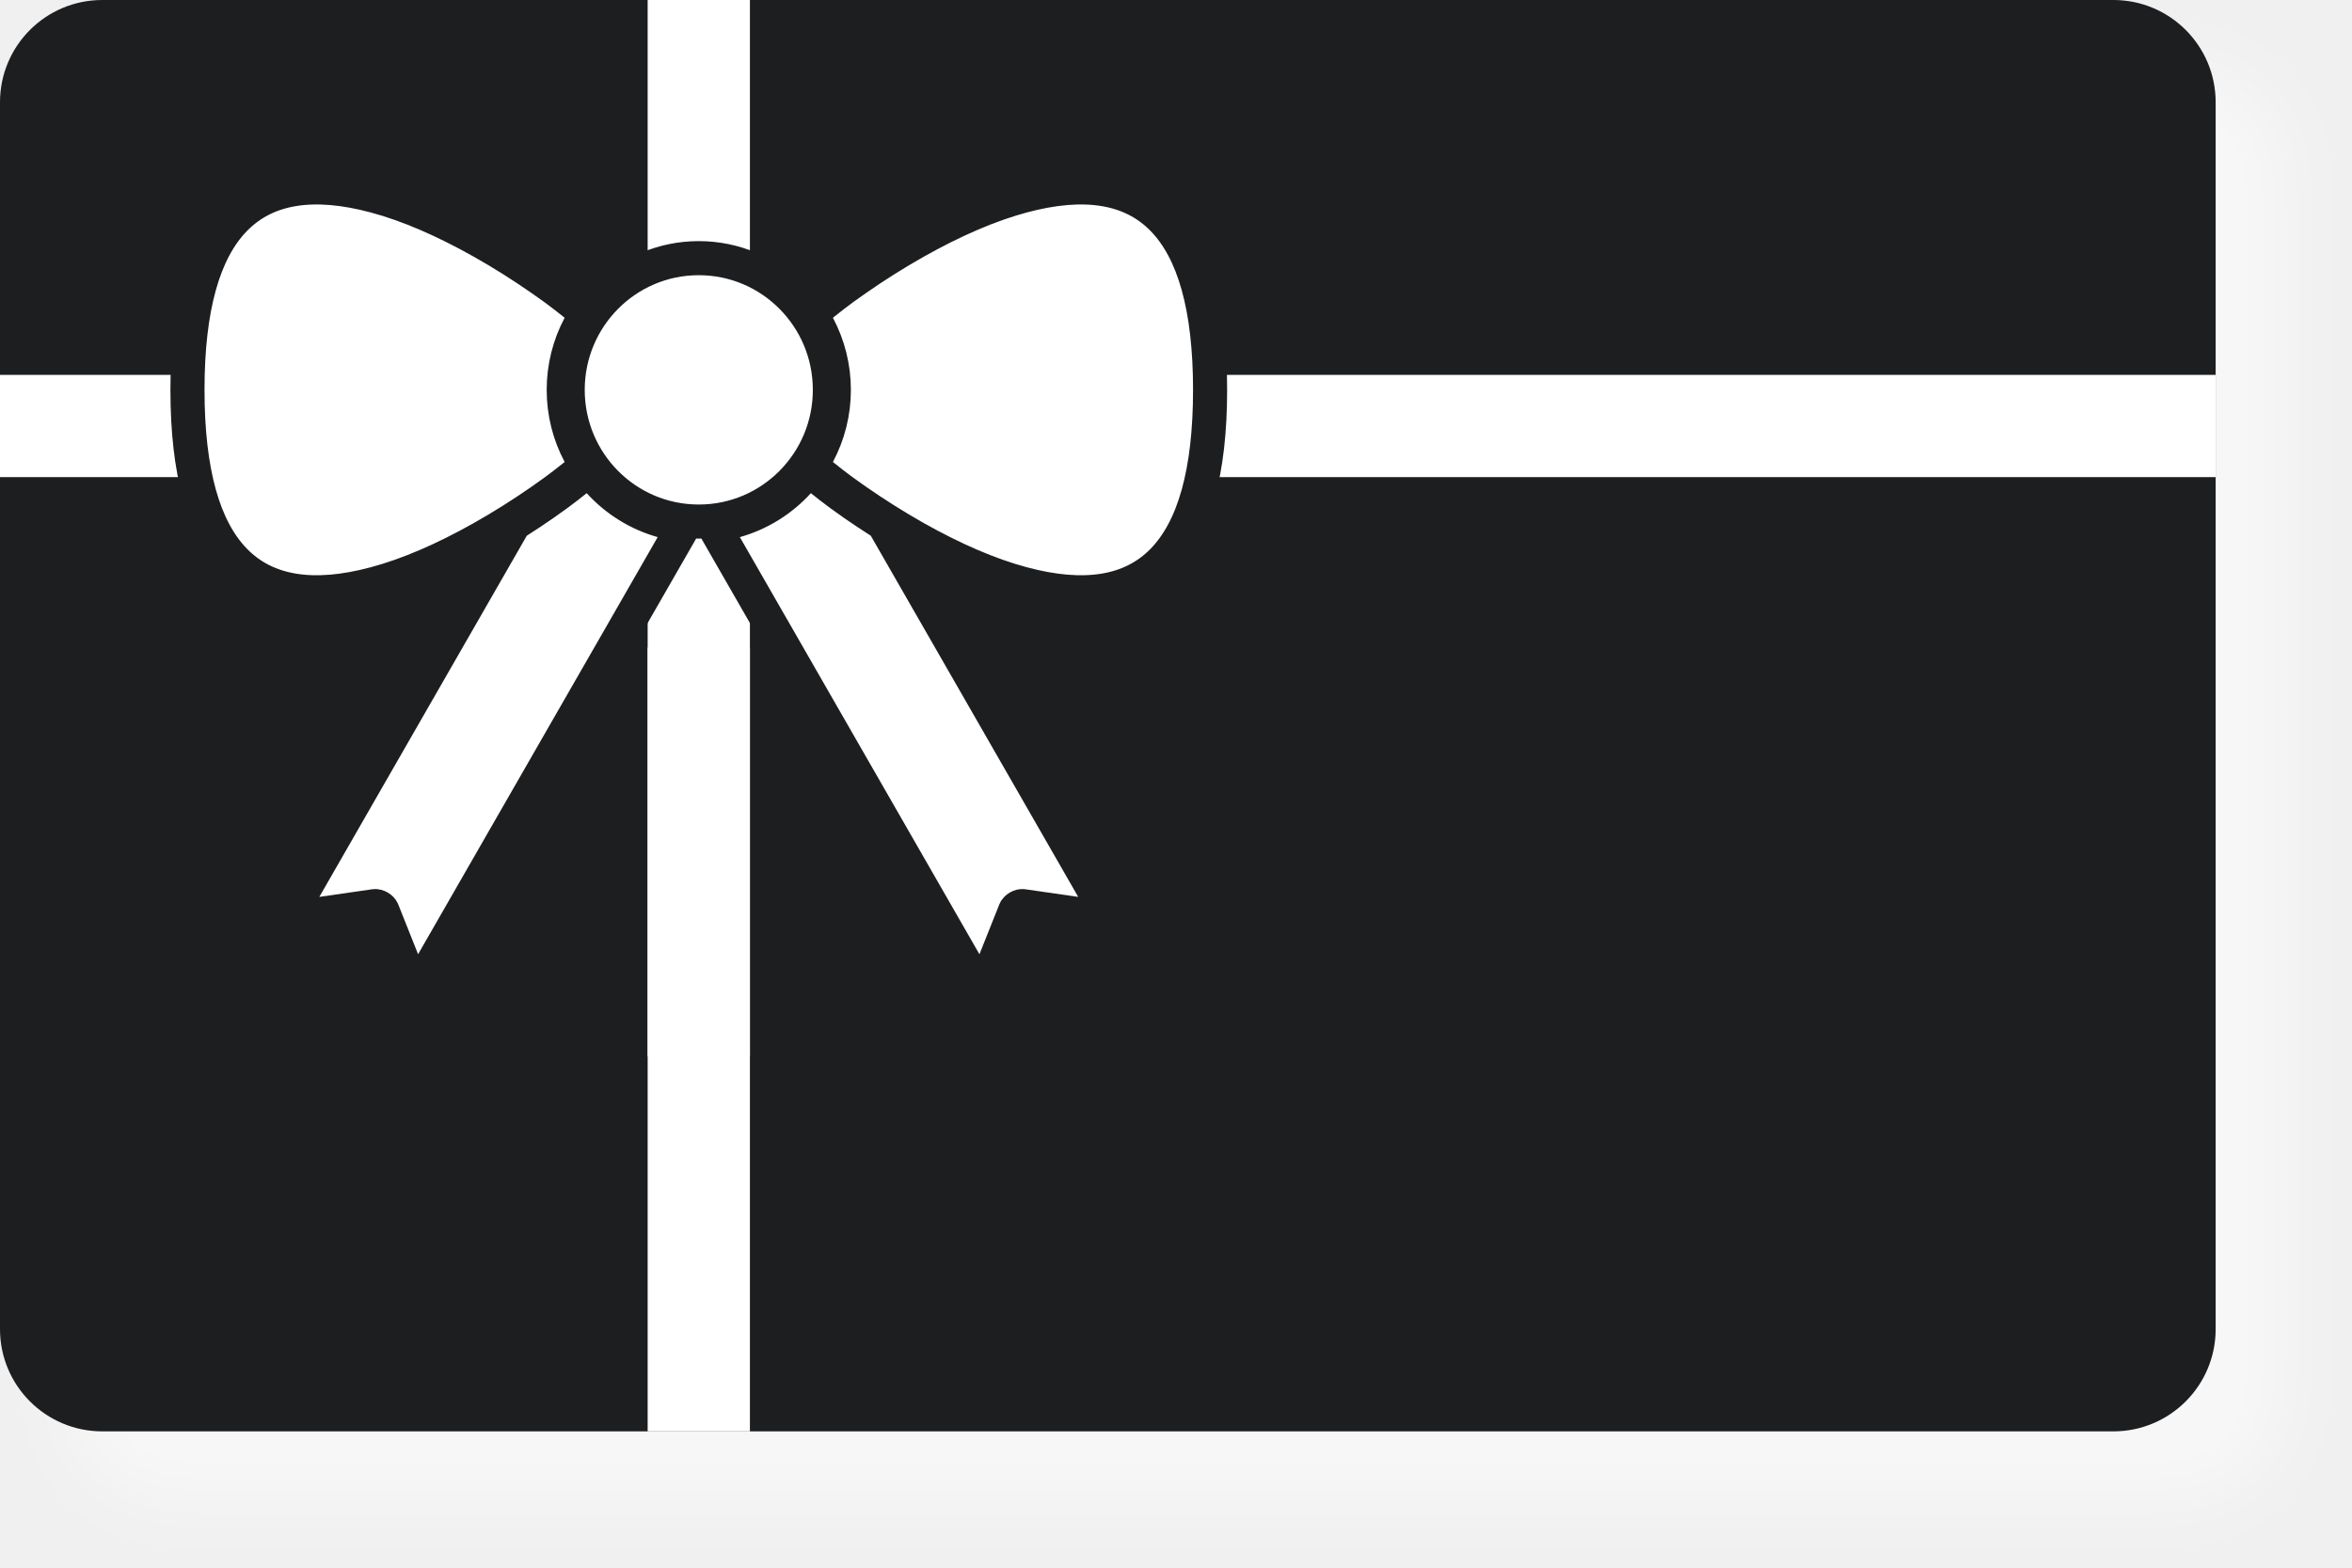
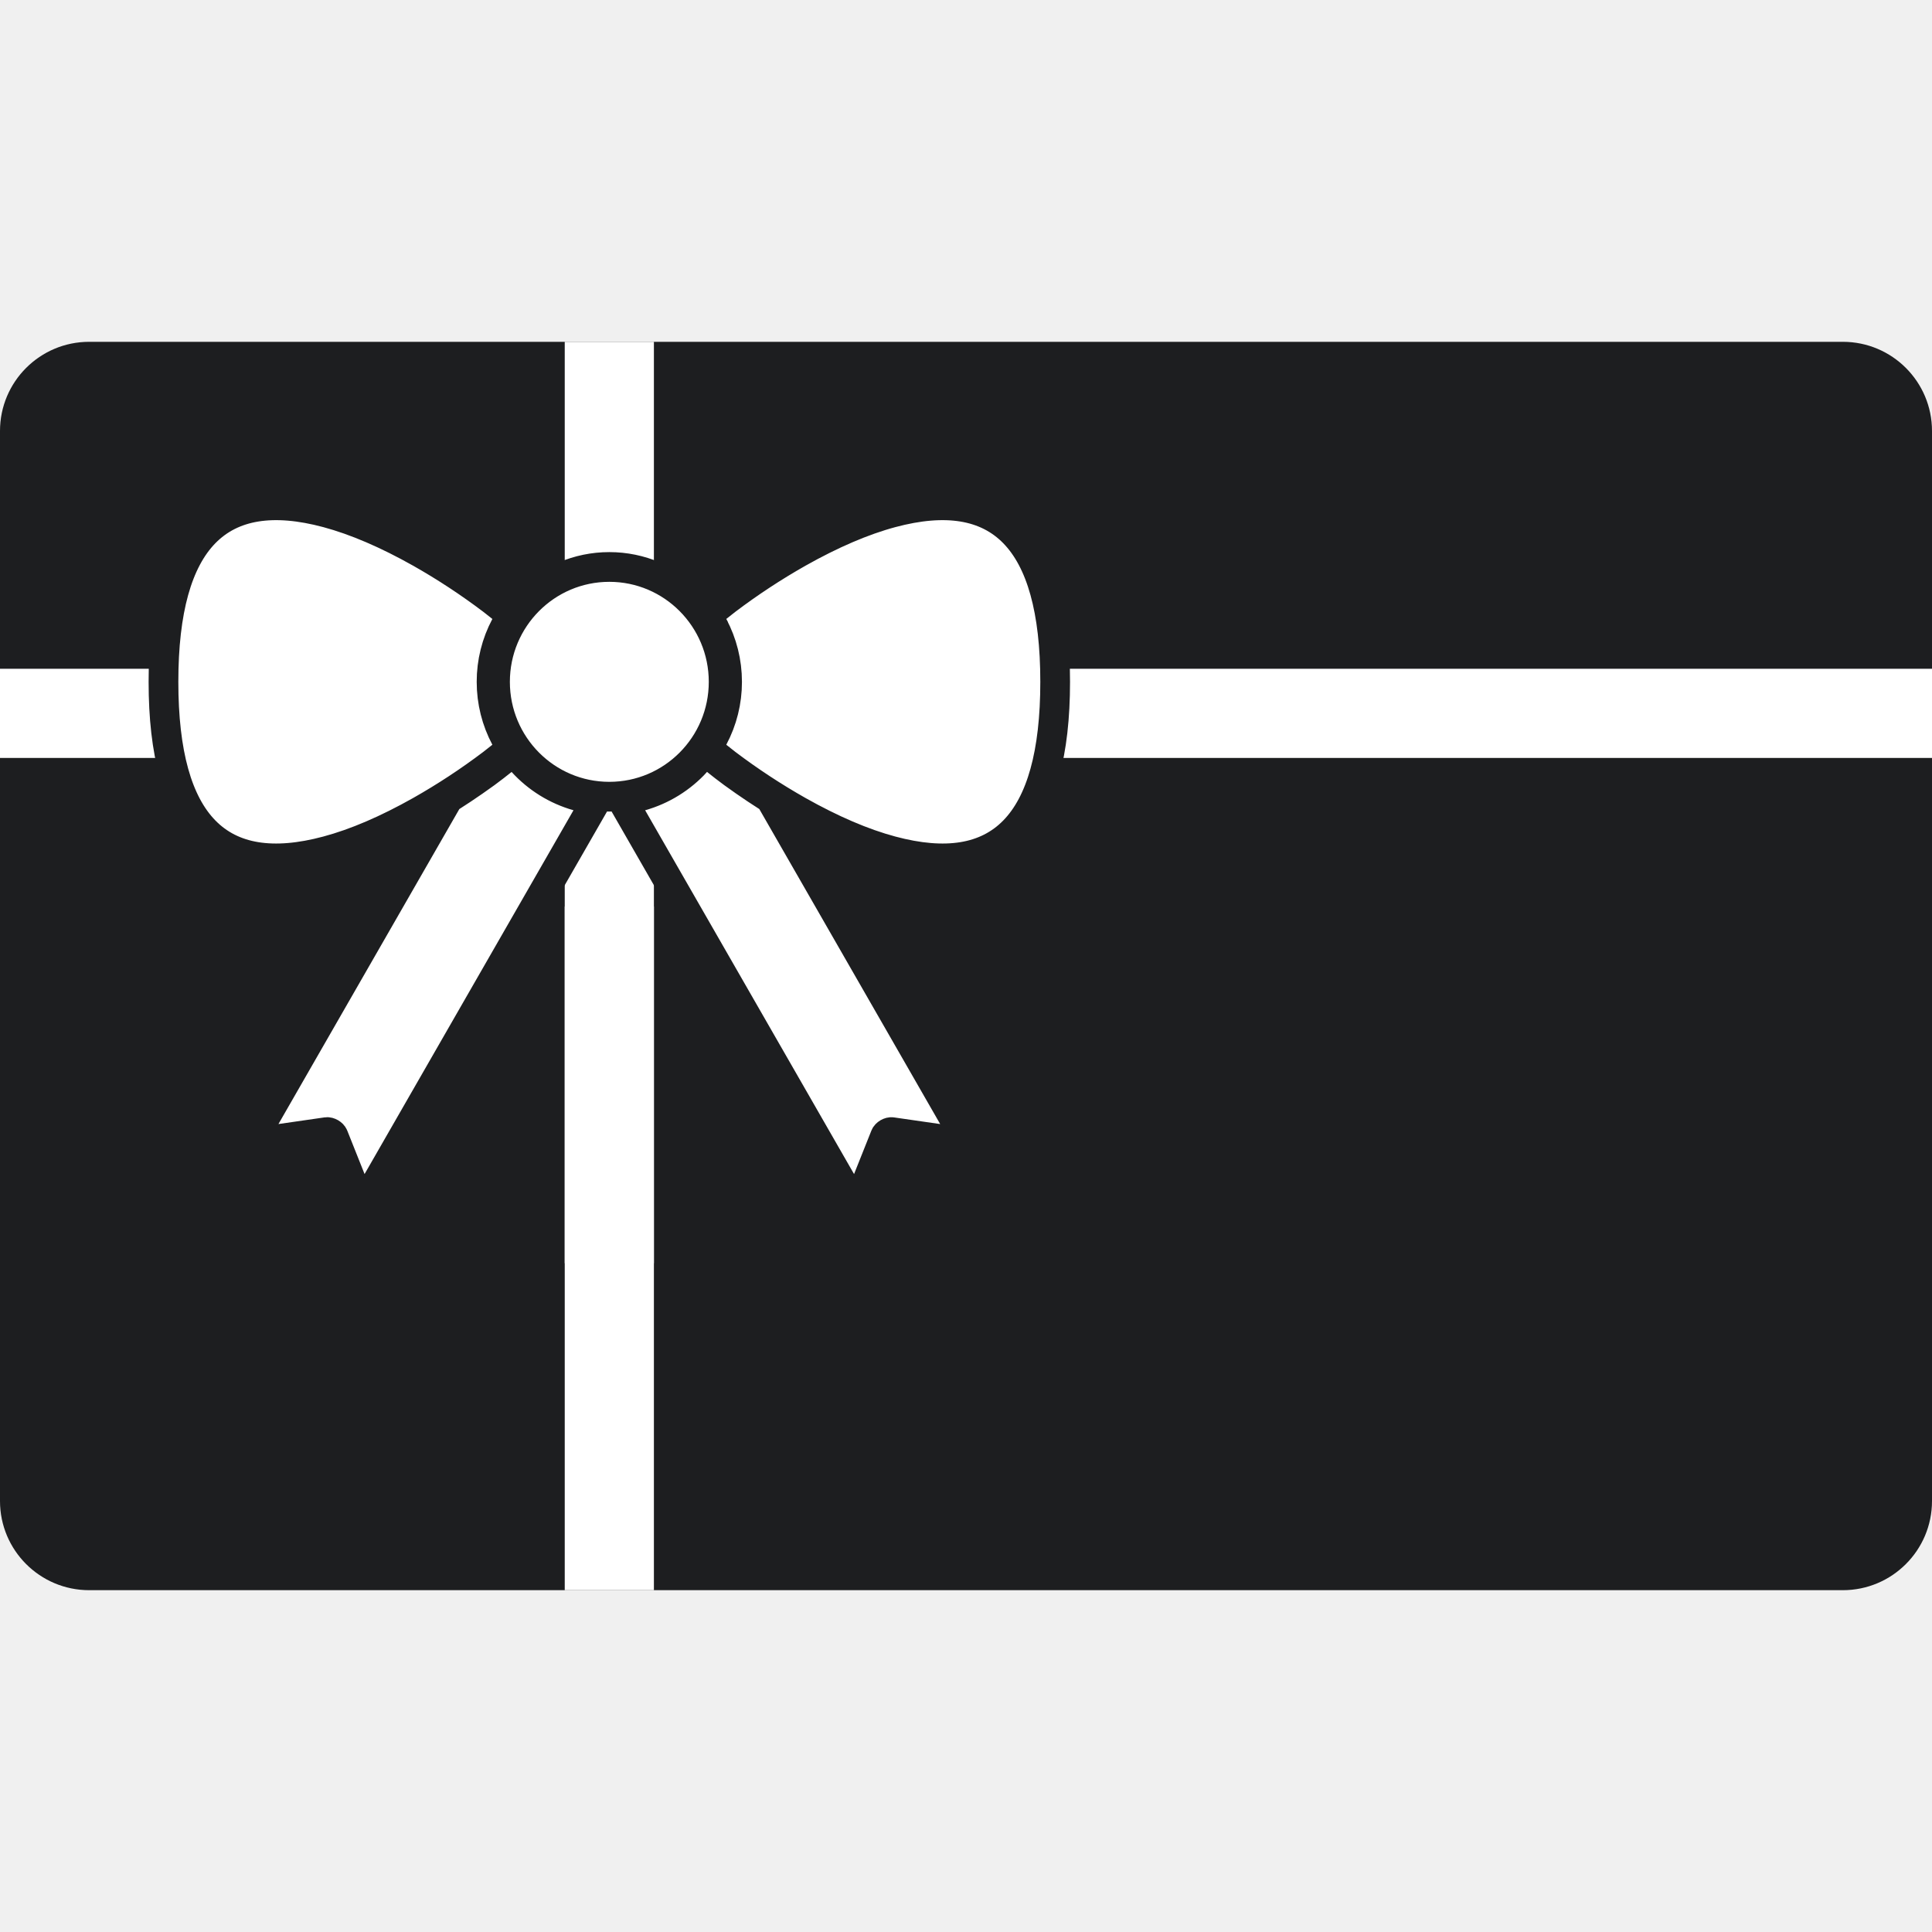
- <svg xmlns="http://www.w3.org/2000/svg" xmlns:xlink="http://www.w3.org/1999/xlink" width="69px" height="46px" viewBox="0 0 69 46" version="1.1">
-   <defs>
-     <rect id="path-1" x="0" y="0" width="65" height="42" rx="3" />
-     <filter x="-3.1%" y="-4.8%" width="112.3%" height="119.0%" filterUnits="objectBoundingBox" id="filter-2">
-       <feOffset dx="2" dy="2" in="SourceAlpha" result="shadowOffsetOuter1" />
-       <feGaussianBlur stdDeviation="1" in="shadowOffsetOuter1" result="shadowBlurOuter1" />
-       <feColorMatrix values="0 0 0 0 1   0 0 0 0 1   0 0 0 0 1  0 0 0 0.5 0" type="matrix" in="shadowBlurOuter1" />
-     </filter>
-   </defs>
-   <g id="Symbols" stroke="none" stroke-width="1" fill="none" fill-rule="evenodd">
-     <g id="Shop-header-/-Desktop-/-Minibag-arrows" transform="translate(-914, -397)">
-       <g id="Mini-bag-Copy" transform="translate(902, 113)">
-         <g id="Item-Copy" transform="translate(12, 278)">
-           <g id="gift" transform="translate(0, 6)">
-             <g id="Rectangle-2">
-               <use fill="black" fill-opacity="1" filter="url(#filter-2)" xlink:href="#path-1" />
-               <use fill="#1D1E20" fill-rule="evenodd" xlink:href="#path-1" />
-             </g>
-             <rect id="Rectangle-4" fill="#FFFFFF" fill-rule="evenodd" x="19" y="19" width="3" height="23" />
-             <rect id="Rectangle-4" fill="#FFFFFF" fill-rule="evenodd" x="19" y="0" width="3" height="31" />
-             <rect id="Rectangle-7" fill="#FFFFFF" fill-rule="evenodd" x="0" y="11" width="65" height="3" />
-             <g id="noun_bow_290583_000000" stroke-width="1" fill-rule="evenodd" transform="translate(6, 6)" fill="#FFFFFF" stroke="#1D1E20">
-               <path d="M11.006,3.559 C10.701,4.133 10.538,4.774 10.538,5.44 C10.538,6.106 10.701,6.747 11.006,7.321 L11.203,7.69 L10.562,8.195 C10.41,8.314 10.166,8.493 9.881,8.691 C9.321,9.081 8.735,9.45 8.142,9.785 C7.025,10.414 5.971,10.87 5.005,11.128 C1.371,12.103 -0.5,10.252 -0.5,5.44 C-0.5,0.628 1.371,-1.223 5.005,-0.249 C5.971,0.01 7.025,0.466 8.142,1.095 C8.735,1.429 9.321,1.799 9.881,2.189 C10.166,2.387 10.41,2.565 10.562,2.685 L11.203,3.19 L11.006,3.559 Z M11.581,8.134 C12.079,8.681 12.719,9.079 13.43,9.279 L14.047,9.453 L6.184,23.146 L5.218,20.721 C5.187,20.644 5.072,20.577 4.992,20.588 L2.423,20.959 L9.081,9.365 L9.184,9.299 C9.442,9.135 9.696,8.966 9.945,8.793 C10.233,8.592 10.479,8.412 10.631,8.292 L11.267,7.791 L11.581,8.134 Z M17.994,3.559 L17.797,3.19 L18.438,2.685 C18.59,2.565 18.834,2.387 19.119,2.189 C19.679,1.799 20.265,1.429 20.858,1.095 C21.975,0.466 23.029,0.01 23.995,-0.249 C27.629,-1.223 29.5,0.628 29.5,5.44 C29.5,10.252 27.629,12.103 23.995,11.128 C23.029,10.87 21.975,10.414 20.858,9.785 C20.265,9.45 19.679,9.081 19.119,8.691 C18.834,8.493 18.59,8.314 18.438,8.195 L17.797,7.69 L17.994,7.321 C18.299,6.747 18.462,6.106 18.462,5.44 C18.462,4.774 18.299,4.133 17.994,3.559 Z M17.419,8.134 L17.733,7.791 L18.369,8.292 C18.521,8.412 18.767,8.592 19.055,8.793 C19.304,8.965 19.557,9.134 19.815,9.298 L19.919,9.365 L26.576,20.959 L24.007,20.588 C23.927,20.577 23.812,20.644 23.782,20.721 L22.815,23.146 L14.952,9.453 L15.57,9.279 C16.281,9.079 16.921,8.681 17.419,8.134 Z M14.5,9.304 C12.375,9.304 10.654,7.574 10.654,5.44 C10.654,3.306 12.375,1.575 14.5,1.575 C16.625,1.575 18.346,3.306 18.346,5.44 C18.346,7.574 16.625,9.304 14.5,9.304 Z" id="Shape" fill-rule="nonzero" />
-             </g>
-           </g>
-         </g>
-       </g>
-     </g>
+ <svg xmlns="http://www.w3.org/2000/svg" width="65" height="65" viewBox="0 0 65 65">
+   <g fill="none" fill-rule="evenodd">
+     <rect width="65" height="42" rx="3" fill="#1d1e20" transform="translate(0 11.5)" />
+     <path fill="#fff" d="M19 30.5h3v23h-3z" />
+     <path fill="#fff" d="M19 11.5h3v31h-3z" />
+     <path fill="#fff" d="M0 22.5h65v3H0z" />
+     <path fill="#fff" fill-rule="nonzero" stroke="#1d1e20" d="M17.006 21.06a3.985 3.985 0 0 0-.468 1.88c0 .666.163 1.307.468 1.88l.197.37-.641.505a21.873 21.873 0 0 1-2.42 1.59c-1.117.629-2.171 1.085-3.137 1.343-3.634.975-5.505-.876-5.505-5.688 0-4.812 1.87-6.663 5.505-5.689.966.26 2.02.715 3.137 1.344a21.873 21.873 0 0 1 2.42 1.59l.641.505-.197.37zm.575 4.574a3.957 3.957 0 0 0 1.849 1.145l.617.174-7.863 13.693-.966-2.425c-.03-.077-.146-.144-.226-.133l-2.569.371 6.658-11.594.103-.066c.258-.164.512-.333.76-.506.29-.2.535-.38.687-.5l.636-.502.314.343zm6.413-4.575l-.197-.369.641-.505a21.873 21.873 0 0 1 2.42-1.59c1.117-.629 2.171-1.085 3.137-1.344 3.634-.974 5.505.877 5.505 5.689s-1.87 6.663-5.505 5.688c-.966-.258-2.02-.714-3.137-1.343a21.873 21.873 0 0 1-2.42-1.59l-.641-.505.197-.37a3.985 3.985 0 0 0 .468-1.88c0-.666-.163-1.307-.468-1.88zm-.575 4.575l.314-.343.636.501c.152.12.398.3.686.5.249.173.502.342.76.506l.104.067 6.657 11.594-2.569-.37c-.08-.012-.195.055-.225.132l-.967 2.425-7.863-13.693.618-.174c.71-.2 1.35-.598 1.85-1.145zm-2.919 1.17c-2.125 0-3.846-1.73-3.846-3.864s1.721-3.865 3.846-3.865 3.846 1.731 3.846 3.865c0 2.134-1.721 3.864-3.846 3.864z" />
  </g>
</svg>
